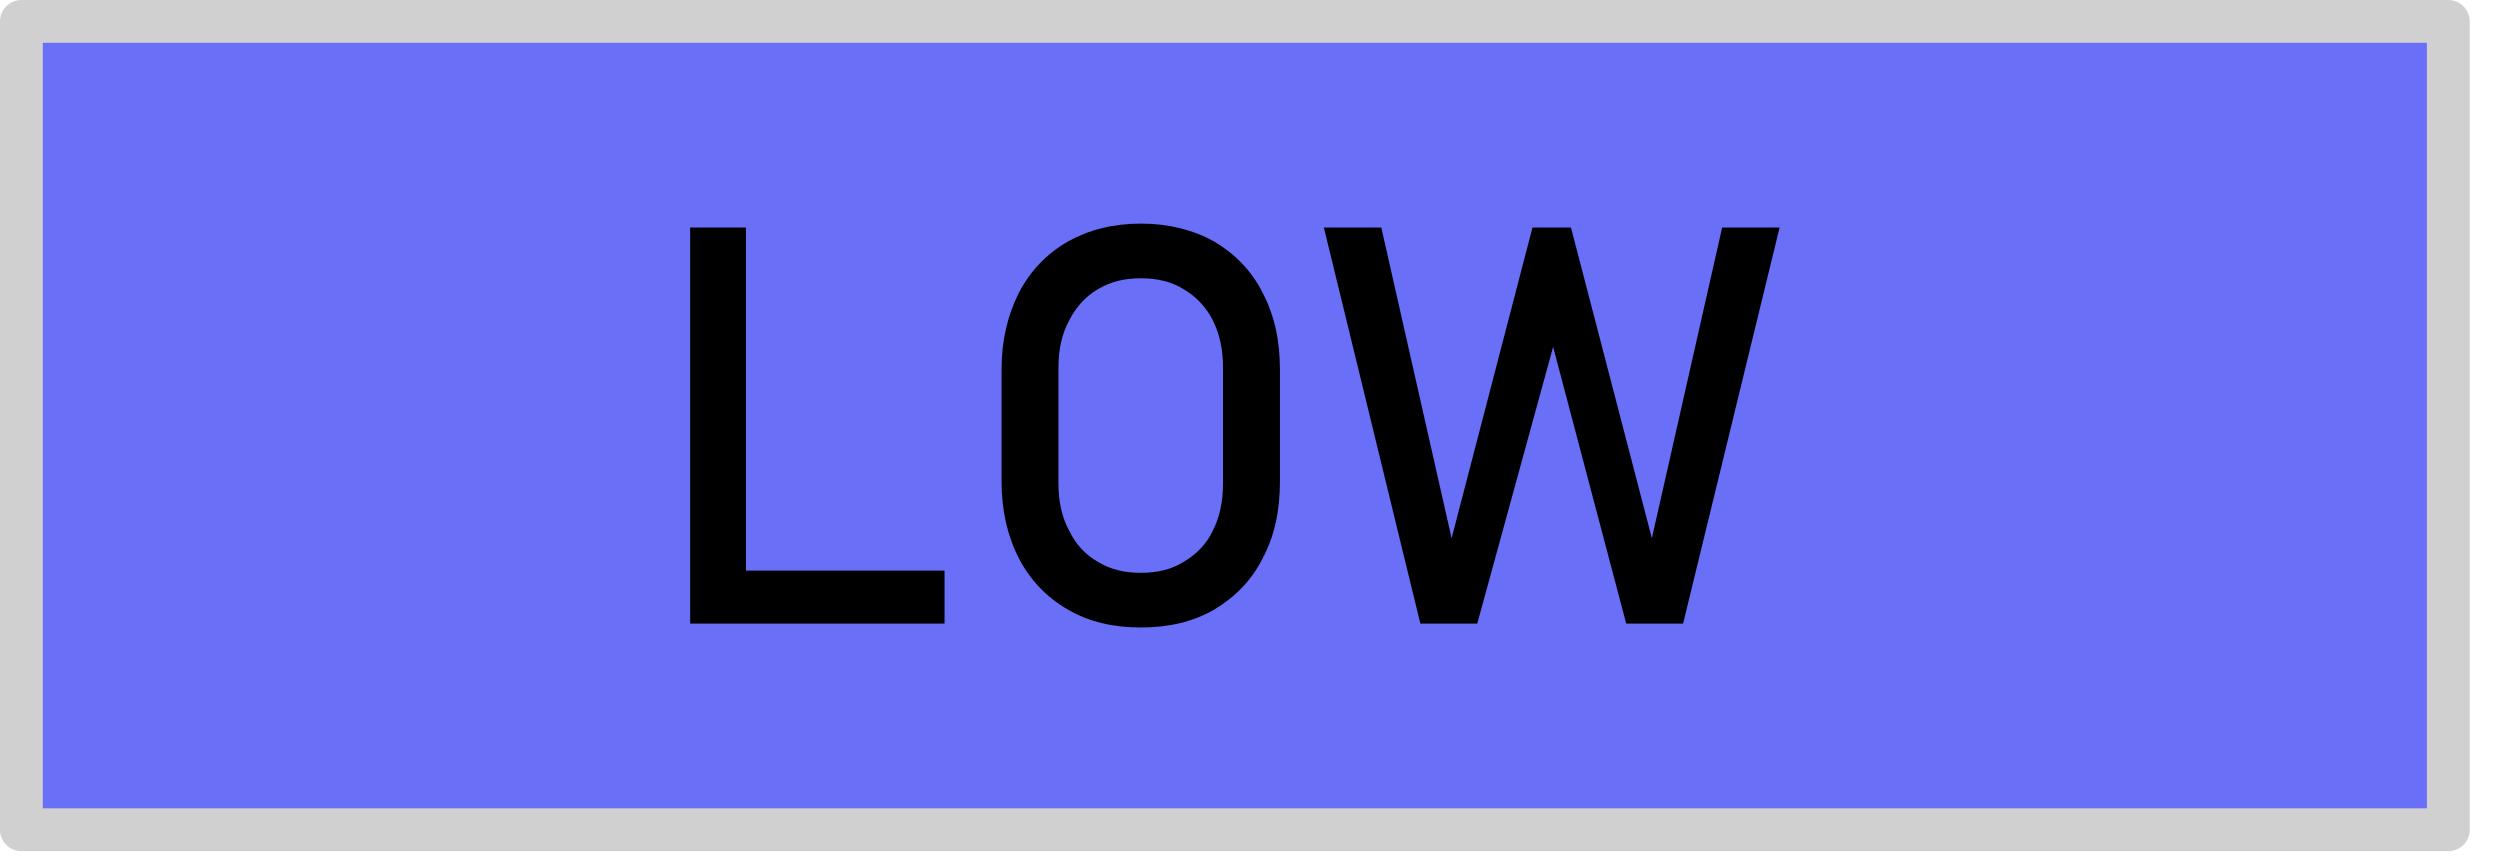
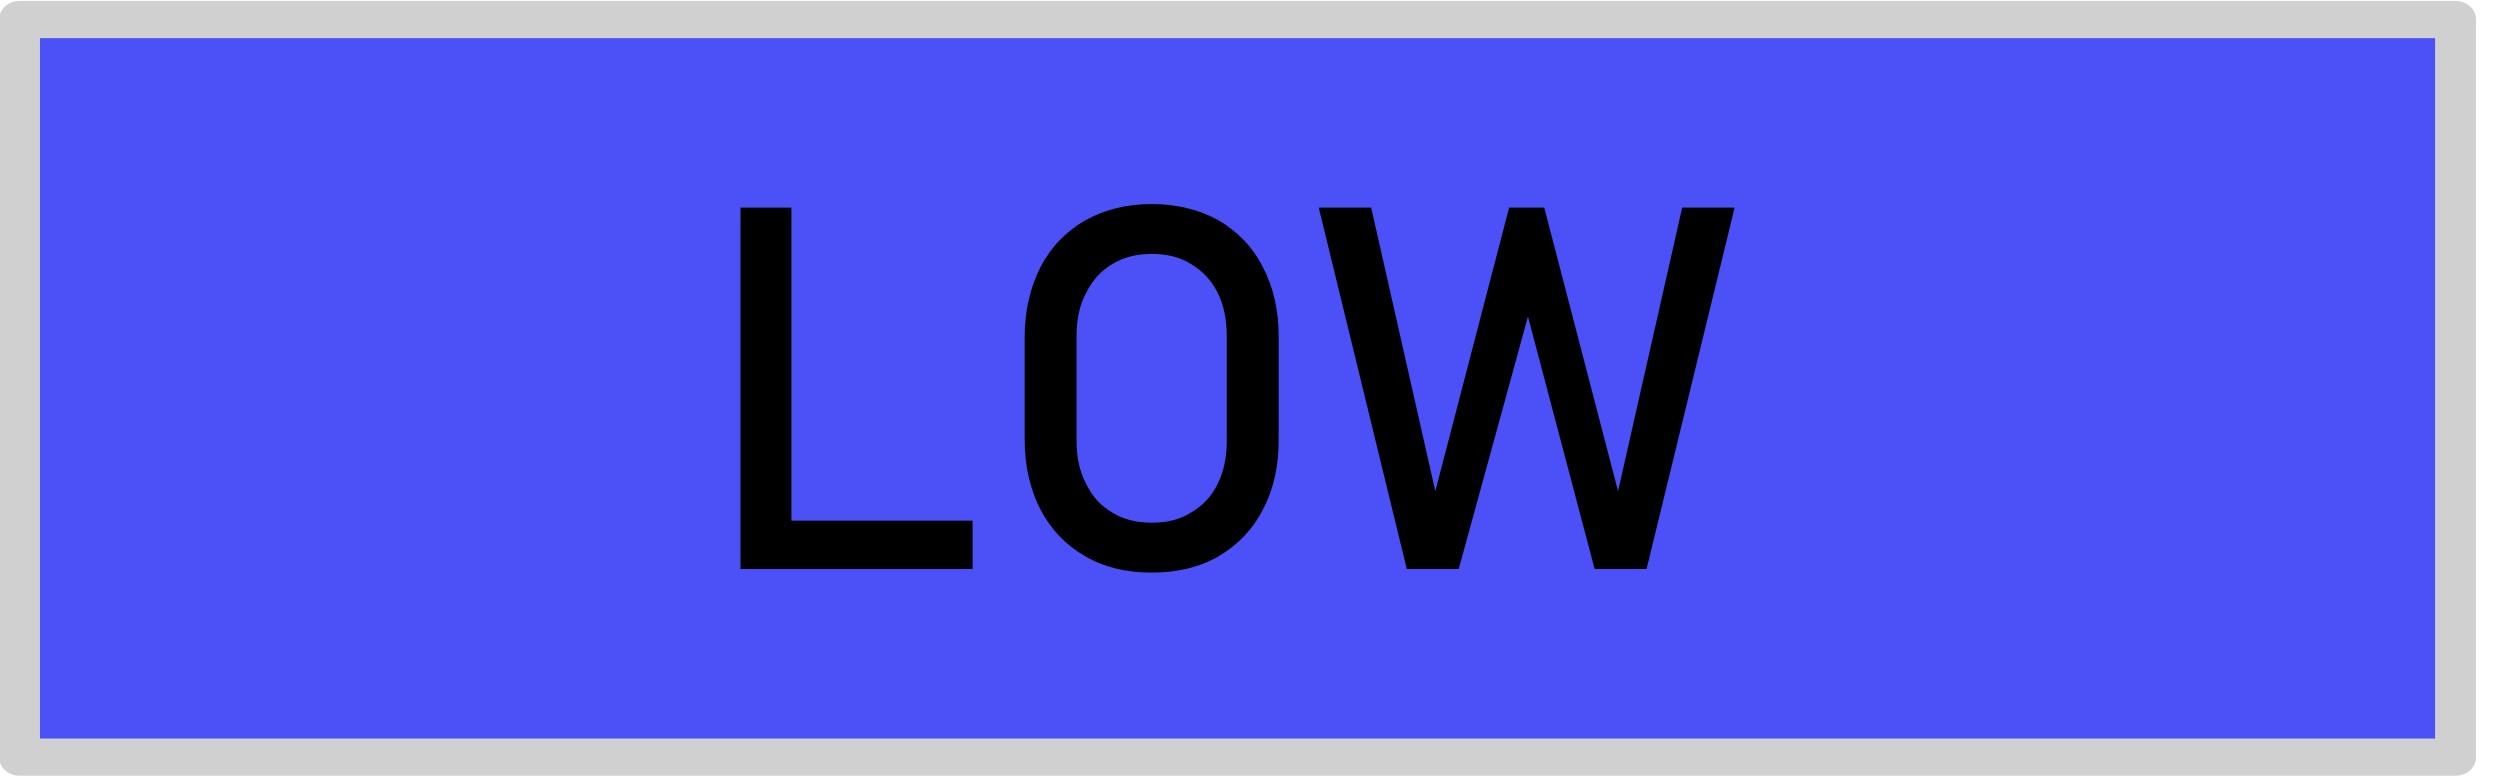
- <svg xmlns="http://www.w3.org/2000/svg" width="100%" height="100%" viewBox="0 0 73 25" version="1.1" xml:space="preserve" style="fill-rule:evenodd;clip-rule:evenodd;stroke-linecap:round;stroke-linejoin:round;stroke-miterlimit:1.5;">
-   <g transform="matrix(1,0,0,1,-46.6191,-346.568)">
-     <g transform="matrix(0.137039,0,0,0.137039,-12.3658,305.096)">
-       <rect x="434.984" y="307.193" width="517.123" height="172.236" style="fill:rgb(106,111,248);stroke:rgb(208,208,208);stroke-width:9.12px;" />
+ <svg xmlns="http://www.w3.org/2000/svg" width="100%" height="100%" viewBox="0 0 80 25" version="1.1" xml:space="preserve" style="fill-rule:evenodd;clip-rule:evenodd;stroke-linecap:round;stroke-linejoin:round;stroke-miterlimit:1.5;">
+   <g transform="matrix(1,0,0,1,-46.3679,-346.568)">
+     <g transform="matrix(0.150743,0,0,0.137039,-18.5779,305.096)">
+       <rect x="434.984" y="307.193" width="517.123" height="172.236" style="fill:rgb(75,81,246);stroke:rgb(208,208,208);stroke-width:8.68px;" />
    </g>
-     <g transform="matrix(0.137039,0,0,0.137039,3.13367,311.129)">
+     <g transform="matrix(0.137039,0,0,0.137039,6.42577,311.129)">
      <g transform="matrix(118.863,0,0,118.863,453.919,391.478)">
        <path d="M0.088,-0.71L0.188,-0.71L0.188,0L0.088,0L0.088,-0.71ZM0.138,-0.095L0.544,-0.095L0.544,0L0.138,0L0.138,-0.095Z" style="fill-rule:nonzero;" />
      </g>
      <g transform="matrix(118.863,0,0,118.863,522.056,391.478)">
        <path d="M0.323,0.007C0.273,0.007 0.23,-0.003 0.192,-0.025C0.154,-0.047 0.125,-0.077 0.104,-0.117C0.084,-0.156 0.073,-0.202 0.073,-0.254L0.073,-0.456C0.073,-0.508 0.084,-0.553 0.104,-0.593C0.125,-0.633 0.154,-0.663 0.192,-0.685C0.23,-0.706 0.273,-0.717 0.323,-0.717C0.372,-0.717 0.416,-0.706 0.454,-0.685C0.491,-0.663 0.521,-0.633 0.541,-0.593C0.562,-0.553 0.572,-0.508 0.572,-0.456L0.572,-0.254C0.572,-0.202 0.562,-0.156 0.541,-0.117C0.521,-0.077 0.491,-0.047 0.454,-0.025C0.416,-0.003 0.372,0.007 0.323,0.007ZM0.323,-0.091C0.352,-0.091 0.378,-0.097 0.4,-0.111C0.422,-0.124 0.44,-0.142 0.452,-0.167C0.464,-0.191 0.47,-0.219 0.47,-0.251L0.47,-0.459C0.47,-0.491 0.464,-0.519 0.452,-0.543C0.44,-0.567 0.422,-0.586 0.4,-0.599C0.378,-0.613 0.352,-0.619 0.323,-0.619C0.293,-0.619 0.268,-0.613 0.245,-0.599C0.223,-0.586 0.206,-0.567 0.194,-0.543C0.181,-0.519 0.175,-0.491 0.175,-0.459L0.175,-0.251C0.175,-0.219 0.181,-0.191 0.194,-0.167C0.206,-0.142 0.223,-0.124 0.245,-0.111C0.268,-0.097 0.293,-0.091 0.323,-0.091Z" style="fill-rule:nonzero;" />
      </g>
      <g transform="matrix(118.863,0,0,118.863,597.623,391.478)">
        <path d="M0.389,-0.71L0.458,-0.71L0.603,-0.153L0.729,-0.71L0.832,-0.71L0.659,0L0.557,0L0.426,-0.496L0.29,0L0.188,0L0.015,-0.71L0.118,-0.71L0.244,-0.153L0.389,-0.71Z" style="fill-rule:nonzero;" />
      </g>
    </g>
  </g>
</svg>
